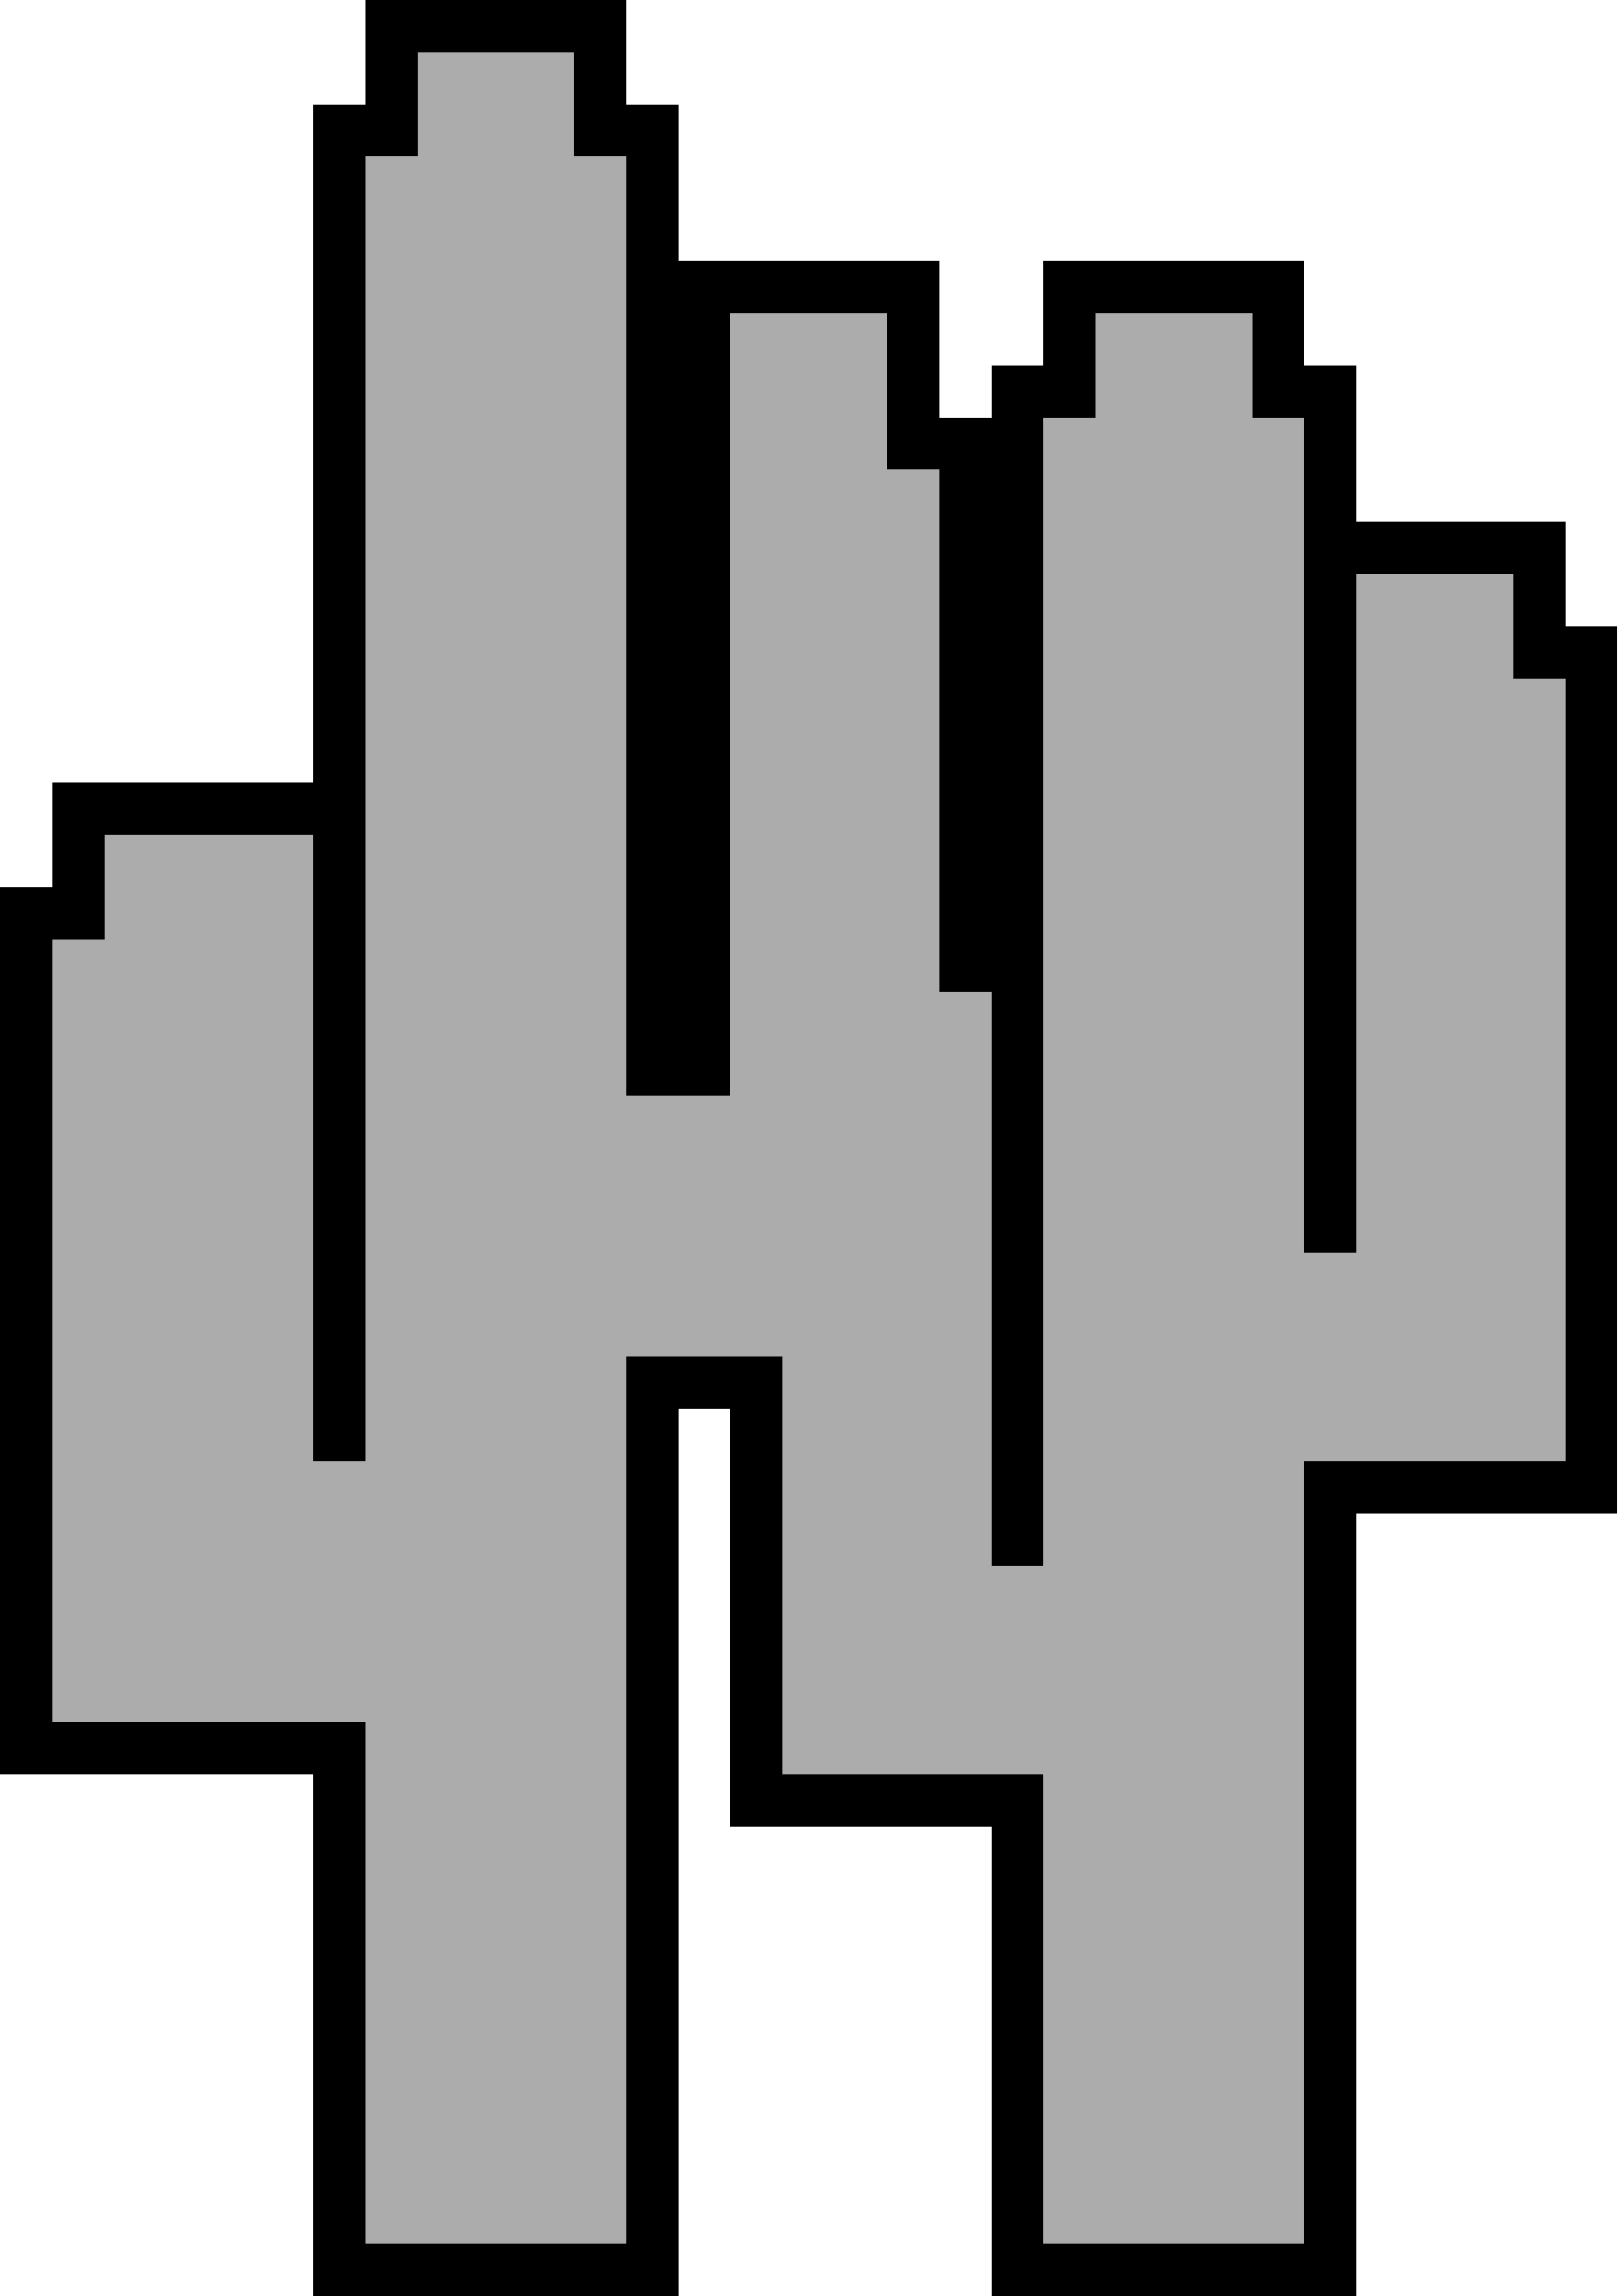
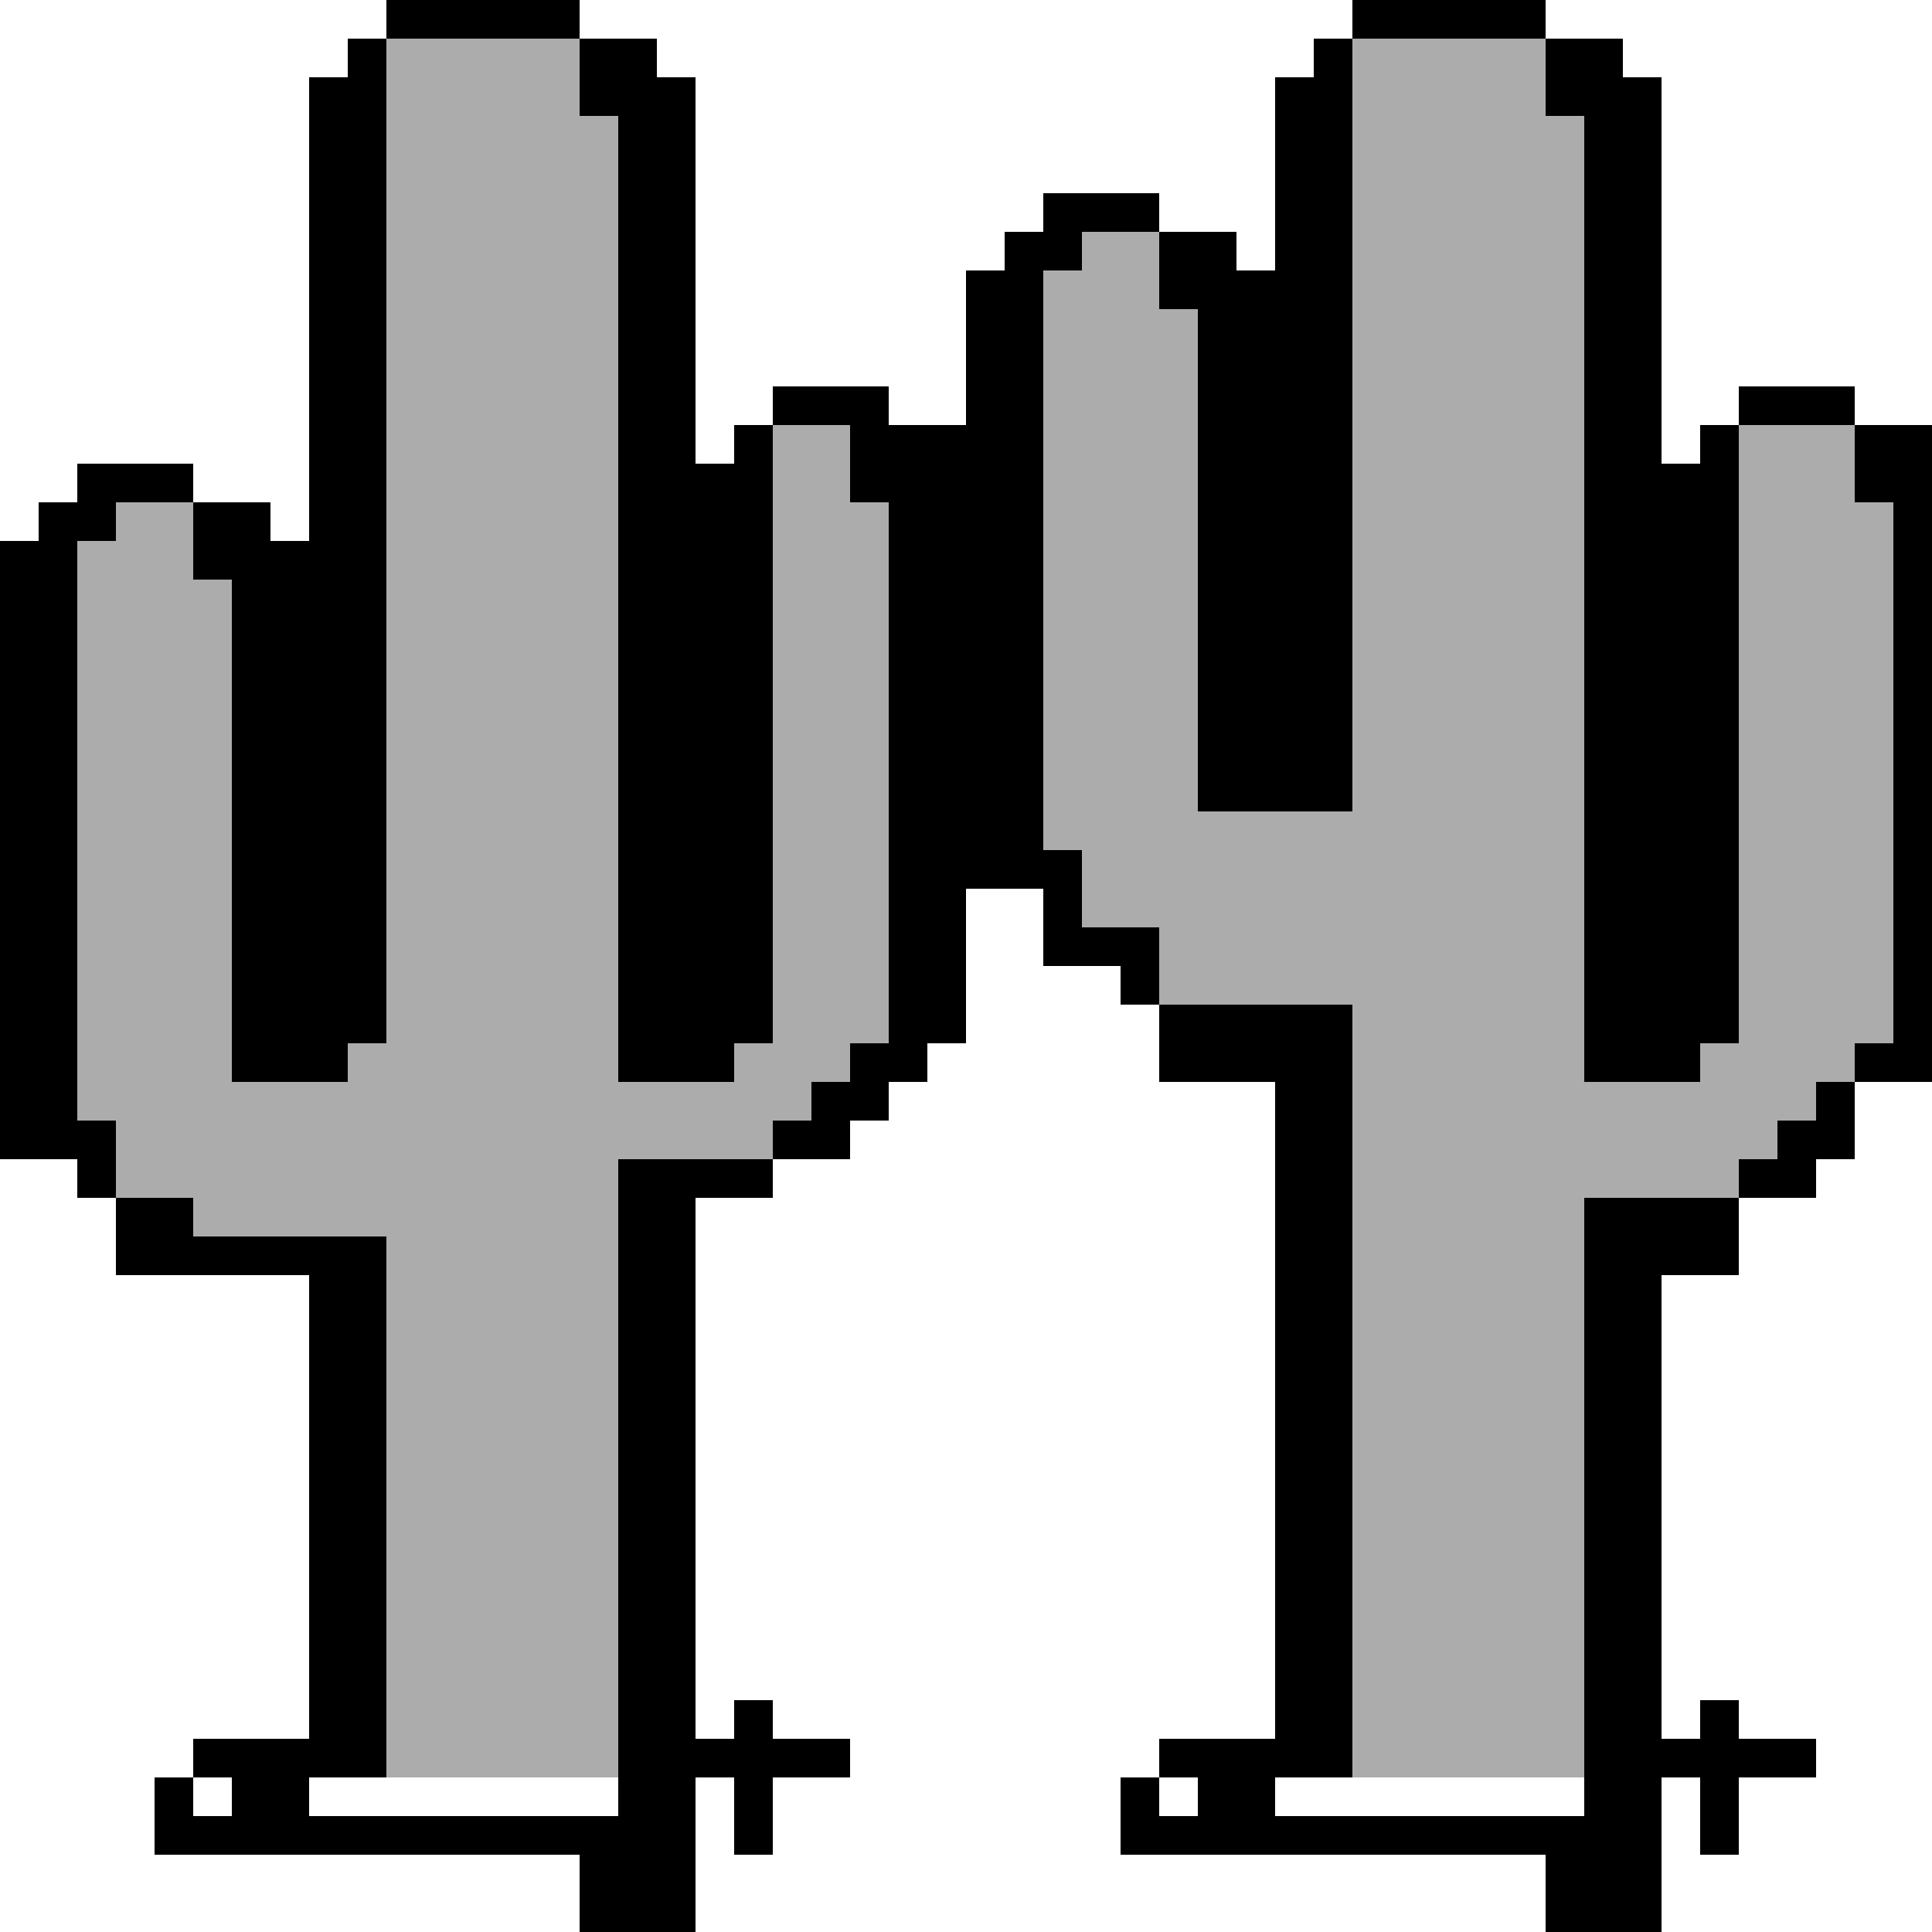
- <svg xmlns="http://www.w3.org/2000/svg" viewBox="0 0 31 44" width="31" height="44" shape-rendering="crispEdges">
-   <path fill="#000000" d="M7 0h5v1h-5zM7 1h1v1h-1zM11 1h1v1h-1zM6 2h2v1h-2zM11 2h2v1h-2zM6 3h1v1h-1zM12 3h1v1h-1zM6 4h1v1h-1zM12 4h1v1h-1zM6 5h1v1h-1zM12 5h6v1h-6zM20 5h5v1h-5zM6 6h1v1h-1zM12 6h2v1h-2zM17 6h1v1h-1zM20 6h1v1h-1zM24 6h1v1h-1zM6 7h1v1h-1zM12 7h2v1h-2zM17 7h1v1h-1zM19 7h2v1h-2zM24 7h2v1h-2zM6 8h1v1h-1zM12 8h2v1h-2zM17 8h3v1h-3zM25 8h1v1h-1zM6 9h1v1h-1zM12 9h2v1h-2zM18 9h2v1h-2zM25 9h1v1h-1zM6 10h1v1h-1zM12 10h2v1h-2zM18 10h2v1h-2zM25 10h5v1h-5zM6 11h1v1h-1zM12 11h2v1h-2zM18 11h2v1h-2zM25 11h1v1h-1zM29 11h1v1h-1zM6 12h1v1h-1zM12 12h2v1h-2zM18 12h2v1h-2zM25 12h1v1h-1zM29 12h2v1h-2zM6 13h1v1h-1zM12 13h2v1h-2zM18 13h2v1h-2zM25 13h1v1h-1zM30 13h1v1h-1zM6 14h1v1h-1zM12 14h2v1h-2zM18 14h2v1h-2zM25 14h1v1h-1zM30 14h1v1h-1zM1 15h6v1h-6zM12 15h2v1h-2zM18 15h2v1h-2zM25 15h1v1h-1zM30 15h1v1h-1zM1 16h1v1h-1zM6 16h1v1h-1zM12 16h2v1h-2zM18 16h2v1h-2zM25 16h1v1h-1zM30 16h1v1h-1zM0 17h2v1h-2zM6 17h1v1h-1zM12 17h2v1h-2zM18 17h2v1h-2zM25 17h1v1h-1zM30 17h1v1h-1zM0 18h1v1h-1zM6 18h1v1h-1zM12 18h2v1h-2zM18 18h2v1h-2zM25 18h1v1h-1zM30 18h1v1h-1zM0 19h1v1h-1zM6 19h1v1h-1zM12 19h2v1h-2zM19 19h1v1h-1zM25 19h1v1h-1zM30 19h1v1h-1zM0 20h1v1h-1zM6 20h1v1h-1zM12 20h2v1h-2zM19 20h1v1h-1zM25 20h1v1h-1zM30 20h1v1h-1zM0 21h1v1h-1zM6 21h1v1h-1zM19 21h1v1h-1zM25 21h1v1h-1zM30 21h1v1h-1zM0 22h1v1h-1zM6 22h1v1h-1zM19 22h1v1h-1zM25 22h1v1h-1zM30 22h1v1h-1zM0 23h1v1h-1zM6 23h1v1h-1zM19 23h1v1h-1zM25 23h1v1h-1zM30 23h1v1h-1zM0 24h1v1h-1zM6 24h1v1h-1zM19 24h1v1h-1zM30 24h1v1h-1zM0 25h1v1h-1zM6 25h1v1h-1zM19 25h1v1h-1zM30 25h1v1h-1zM0 26h1v1h-1zM6 26h1v1h-1zM12 26h3v1h-3zM19 26h1v1h-1zM30 26h1v1h-1zM0 27h1v1h-1zM6 27h1v1h-1zM12 27h1v1h-1zM14 27h1v1h-1zM19 27h1v1h-1zM30 27h1v1h-1zM0 28h1v1h-1zM12 28h1v1h-1zM14 28h1v1h-1zM19 28h1v1h-1zM25 28h6v1h-6zM0 29h1v1h-1zM12 29h1v1h-1zM14 29h1v1h-1zM19 29h1v1h-1zM25 29h1v1h-1zM0 30h1v1h-1zM12 30h1v1h-1zM14 30h1v1h-1zM25 30h1v1h-1zM0 31h1v1h-1zM12 31h1v1h-1zM14 31h1v1h-1zM25 31h1v1h-1zM0 32h1v1h-1zM12 32h1v1h-1zM14 32h1v1h-1zM25 32h1v1h-1zM0 33h7v1h-7zM12 33h1v1h-1zM14 33h1v1h-1zM25 33h1v1h-1zM6 34h1v1h-1zM12 34h1v1h-1zM14 34h6v1h-6zM25 34h1v1h-1zM6 35h1v1h-1zM12 35h1v1h-1zM19 35h1v1h-1zM25 35h1v1h-1zM6 36h1v1h-1zM12 36h1v1h-1zM19 36h1v1h-1zM25 36h1v1h-1zM6 37h1v1h-1zM12 37h1v1h-1zM19 37h1v1h-1zM25 37h1v1h-1zM6 38h1v1h-1zM12 38h1v1h-1zM19 38h1v1h-1zM25 38h1v1h-1zM6 39h1v1h-1zM12 39h1v1h-1zM19 39h1v1h-1zM25 39h1v1h-1zM6 40h1v1h-1zM12 40h1v1h-1zM19 40h1v1h-1zM25 40h1v1h-1zM6 41h1v1h-1zM12 41h1v1h-1zM19 41h1v1h-1zM25 41h1v1h-1zM6 42h1v1h-1zM12 42h1v1h-1zM19 42h1v1h-1zM25 42h1v1h-1zM6 43h7v1h-7zM19 43h7v1h-7z" />
-   <path fill="#ACACAC" d="M8 1h3v1h-3zM8 2h3v1h-3zM7 3h5v1h-5zM7 4h5v1h-5zM7 5h5v1h-5zM7 6h5v1h-5zM14 6h3v1h-3zM21 6h3v1h-3zM7 7h5v1h-5zM14 7h3v1h-3zM21 7h3v1h-3zM7 8h5v1h-5zM14 8h3v1h-3zM20 8h5v1h-5zM7 9h5v1h-5zM14 9h4v1h-4zM20 9h5v1h-5zM7 10h5v1h-5zM14 10h4v1h-4zM20 10h5v1h-5zM7 11h5v1h-5zM14 11h4v1h-4zM20 11h5v1h-5zM26 11h3v1h-3zM7 12h5v1h-5zM14 12h4v1h-4zM20 12h5v1h-5zM26 12h3v1h-3zM7 13h5v1h-5zM14 13h4v1h-4zM20 13h5v1h-5zM26 13h4v1h-4zM7 14h5v1h-5zM14 14h4v1h-4zM20 14h5v1h-5zM26 14h4v1h-4zM7 15h5v1h-5zM14 15h4v1h-4zM20 15h5v1h-5zM26 15h4v1h-4zM2 16h4v1h-4zM7 16h5v1h-5zM14 16h4v1h-4zM20 16h5v1h-5zM26 16h4v1h-4zM2 17h4v1h-4zM7 17h5v1h-5zM14 17h4v1h-4zM20 17h5v1h-5zM26 17h4v1h-4zM1 18h5v1h-5zM7 18h5v1h-5zM14 18h4v1h-4zM20 18h5v1h-5zM26 18h4v1h-4zM1 19h5v1h-5zM7 19h5v1h-5zM14 19h5v1h-5zM20 19h5v1h-5zM26 19h4v1h-4zM1 20h5v1h-5zM7 20h5v1h-5zM14 20h5v1h-5zM20 20h5v1h-5zM26 20h4v1h-4zM1 21h5v1h-5zM7 21h12v1h-12zM20 21h5v1h-5zM26 21h4v1h-4zM1 22h5v1h-5zM7 22h12v1h-12zM20 22h5v1h-5zM26 22h4v1h-4zM1 23h5v1h-5zM7 23h12v1h-12zM20 23h5v1h-5zM26 23h4v1h-4zM1 24h5v1h-5zM7 24h12v1h-12zM20 24h10v1h-10zM1 25h5v1h-5zM7 25h12v1h-12zM20 25h10v1h-10zM1 26h5v1h-5zM7 26h5v1h-5zM15 26h4v1h-4zM20 26h10v1h-10zM1 27h5v1h-5zM7 27h5v1h-5zM15 27h4v1h-4zM20 27h10v1h-10zM1 28h11v1h-11zM15 28h4v1h-4zM20 28h5v1h-5zM1 29h11v1h-11zM15 29h4v1h-4zM20 29h5v1h-5zM1 30h11v1h-11zM15 30h10v1h-10zM1 31h11v1h-11zM15 31h10v1h-10zM1 32h11v1h-11zM15 32h10v1h-10zM7 33h5v1h-5zM15 33h10v1h-10zM7 34h5v1h-5zM20 34h5v1h-5zM7 35h5v1h-5zM20 35h5v1h-5zM7 36h5v1h-5zM20 36h5v1h-5zM7 37h5v1h-5zM20 37h5v1h-5zM7 38h5v1h-5zM20 38h5v1h-5zM7 39h5v1h-5zM20 39h5v1h-5zM7 40h5v1h-5zM20 40h5v1h-5zM7 41h5v1h-5zM20 41h5v1h-5zM7 42h5v1h-5zM20 42h5v1h-5z" />
+ <svg xmlns="http://www.w3.org/2000/svg" viewBox="0 0 50 50" width="50" height="50" shape-rendering="crispEdges">
+   <path fill="#000000" d="M10 0h5v1h-5zM35 0h5v1h-5zM9 1h1v26h-1zM15 1h2v2h-2zM34 1h1v20h-1zM40 1h2v2h-2zM8 2h1v26h-1zM17 2h1v26h-1zM33 2h1v19h-1zM42 2h1v26h-1zM16 3h1v25h-1zM41 3h1v25h-1zM27 5h3v1h-3zM26 6h2v1h-2zM30 6h2v2h-2zM25 7h2v16h-2zM32 7h1v14h-1zM31 8h1v13h-1zM20 10h3v1h-3zM45 10h3v1h-3zM19 11h1v16h-1zM22 11h3v2h-3zM44 11h1v16h-1zM48 11h2v2h-2zM2 12h3v1h-3zM18 12h1v16h-1zM43 12h1v16h-1zM1 13h2v1h-2zM5 13h2v2h-2zM23 13h2v14h-2zM49 13h1v15h-1zM0 14h2v16h-2zM7 14h1v14h-1zM6 15h1v13h-1zM27 22h1v3h-1zM28 24h2v1h-2zM29 25h1v1h-1zM30 26h5v2h-5zM22 27h2v1h-2zM48 27h1v1h-1zM21 28h2v1h-2zM33 28h2v18h-2zM47 28h1v2h-1zM2 29h1v2h-1zM20 29h2v1h-2zM46 29h1v2h-1zM16 30h4v1h-4zM45 30h1v1h-1zM3 31h2v2h-2zM16 31h2v19h-2zM41 31h4v2h-4zM5 32h5v1h-5zM8 33h2v13h-2zM41 33h2v17h-2zM19 44h1v4h-1zM44 44h1v4h-1zM5 45h3v1h-3zM18 45h1v1h-1zM20 45h2v1h-2zM30 45h3v1h-3zM43 45h1v1h-1zM45 45h2v1h-2zM4 46h1v2h-1zM6 46h2v2h-2zM29 46h1v2h-1zM31 46h2v2h-2zM5 47h1v1h-1zM8 47h8v1h-8zM30 47h1v1h-1zM33 47h8v1h-8zM15 48h1v2h-1zM40 48h1v2h-1z" />
+   <path fill="#ACACAC" d="M10 1h5v45h-5zM35 1h5v45h-5zM15 3h1v43h-1zM40 3h1v43h-1zM28 6h2v18h-2zM27 7h1v15h-1zM30 8h1v18h-1zM20 11h2v17h-2zM45 11h3v17h-3zM3 13h2v18h-2zM22 13h1v14h-1zM48 13h1v14h-1zM2 14h1v15h-1zM5 15h1v17h-1zM31 21h4v5h-4zM9 27h1v5h-1zM19 27h1v3h-1zM44 27h1v4h-1zM6 28h3v4h-3zM16 28h3v2h-3zM20 28h1v1h-1zM41 28h3v3h-3zM45 28h2v1h-2zM45 29h1v1h-1z" />
</svg>
